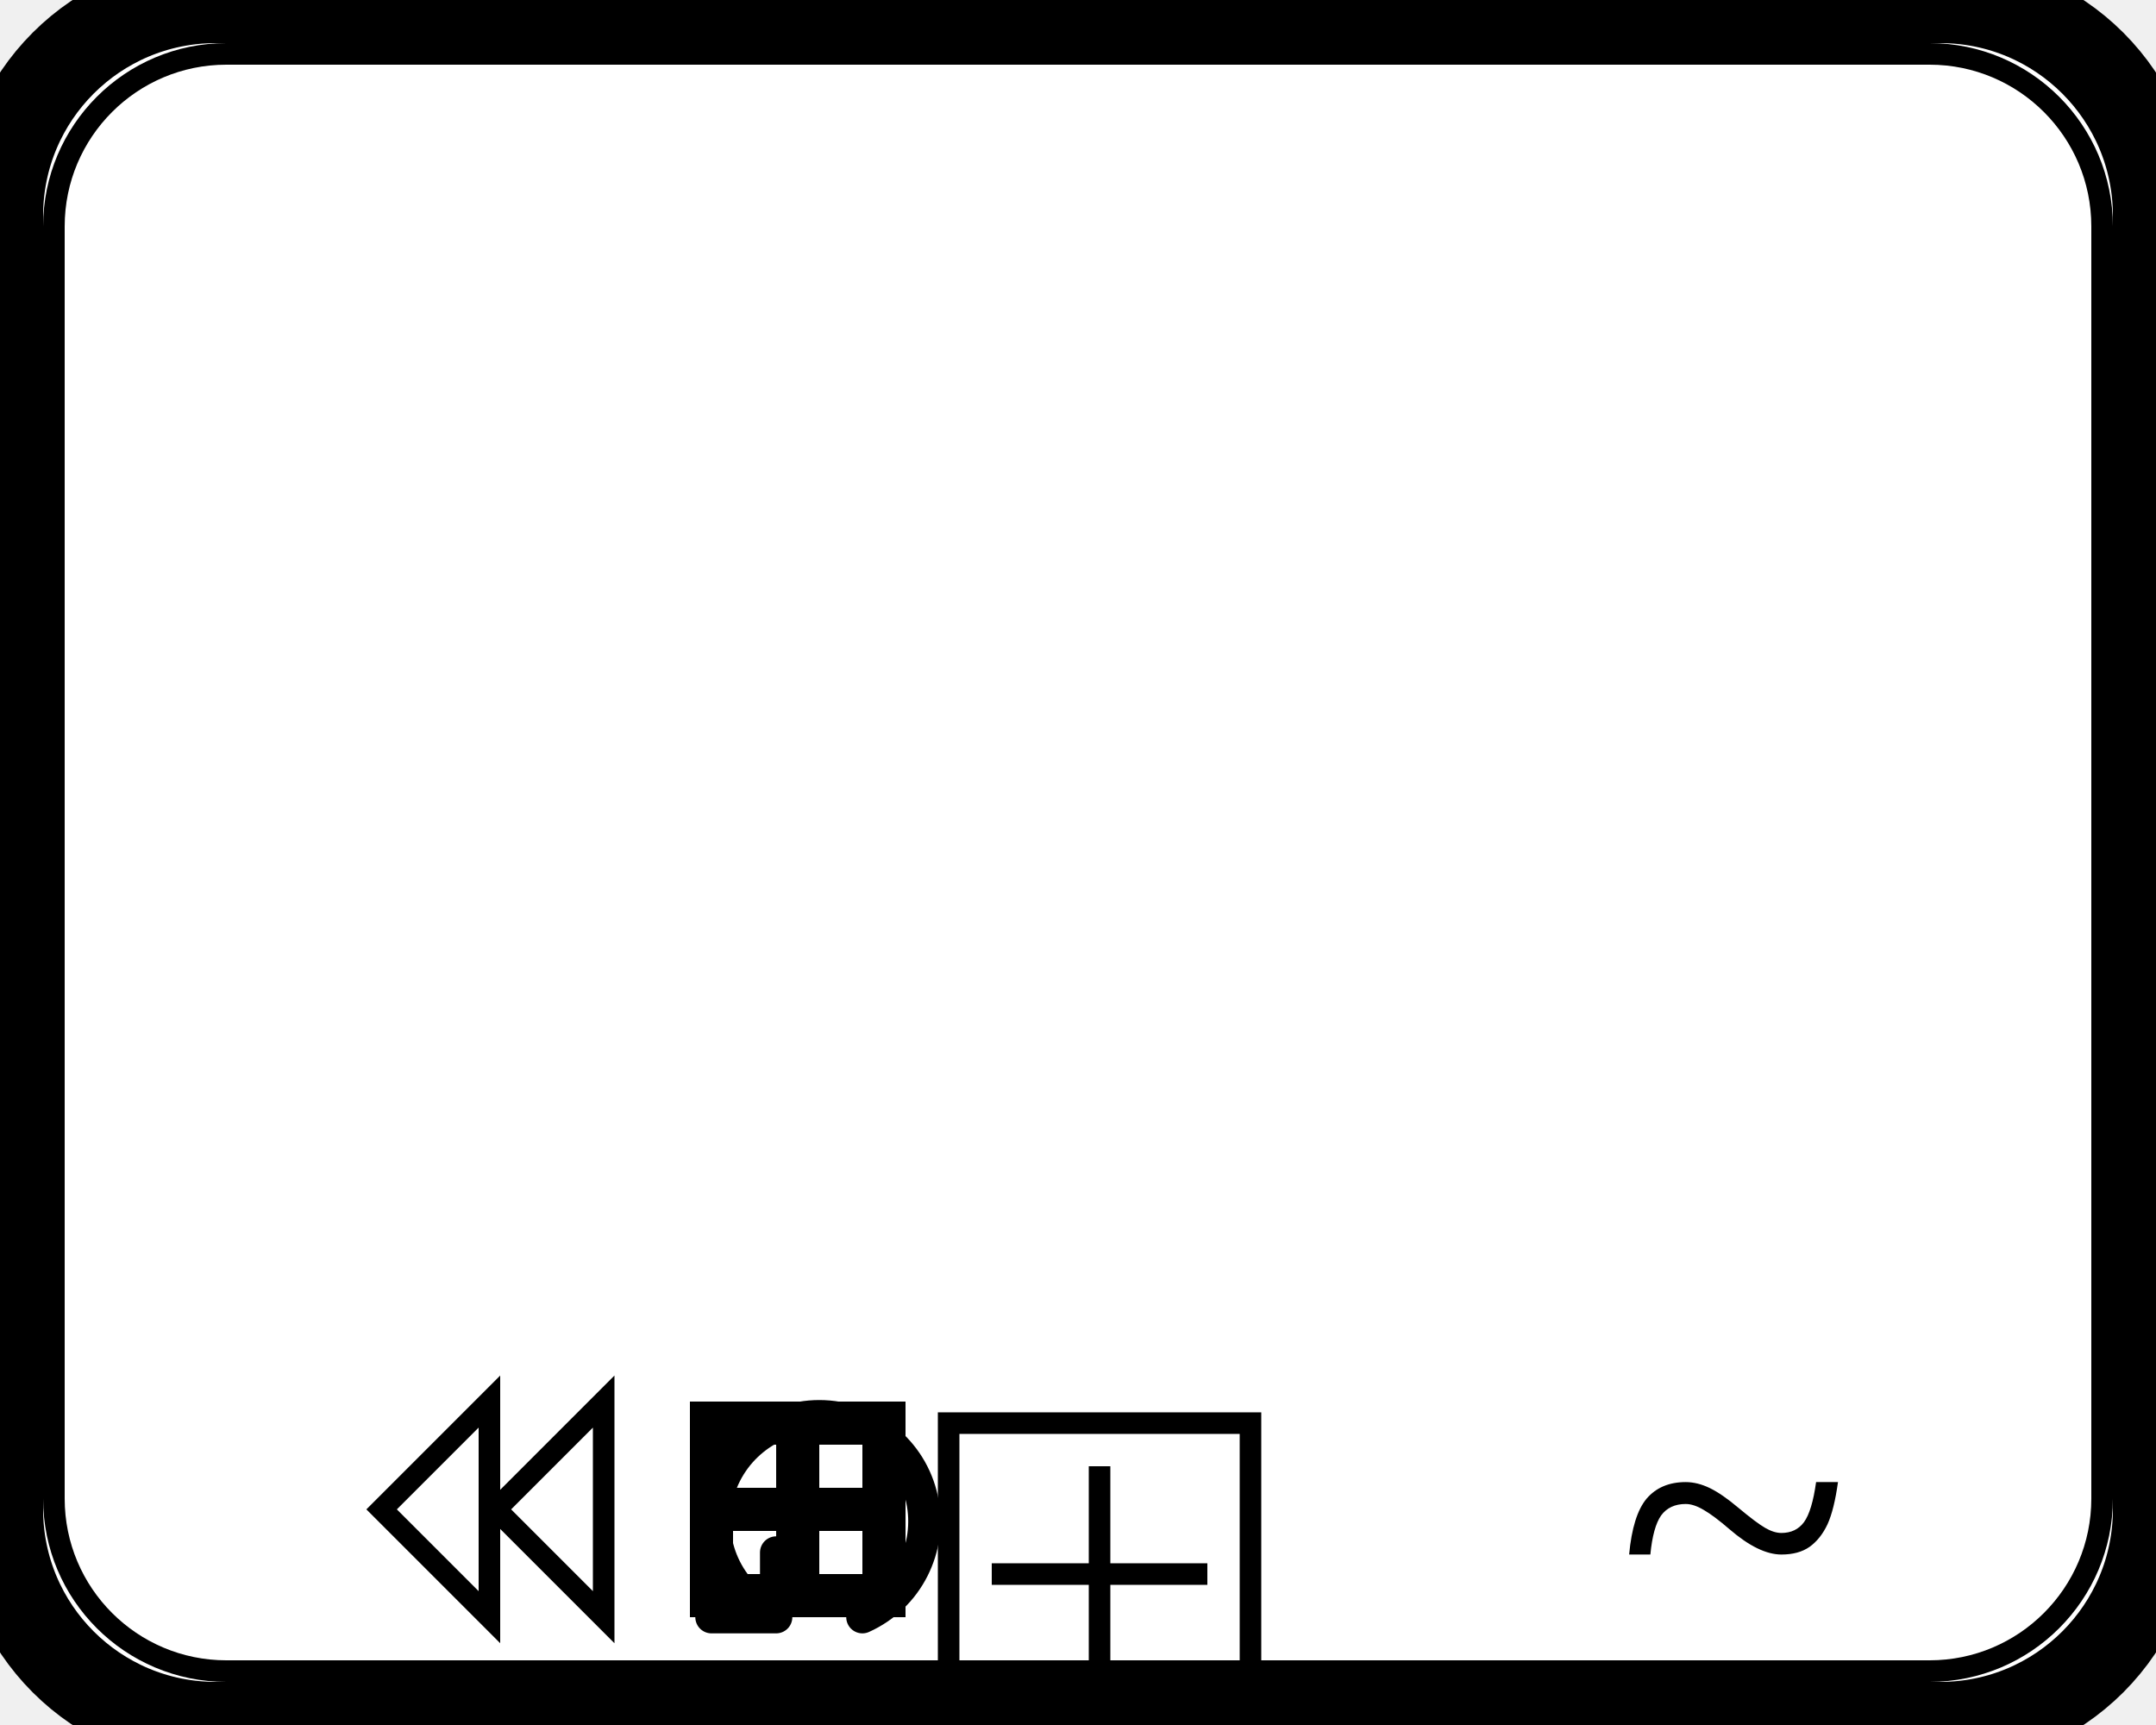
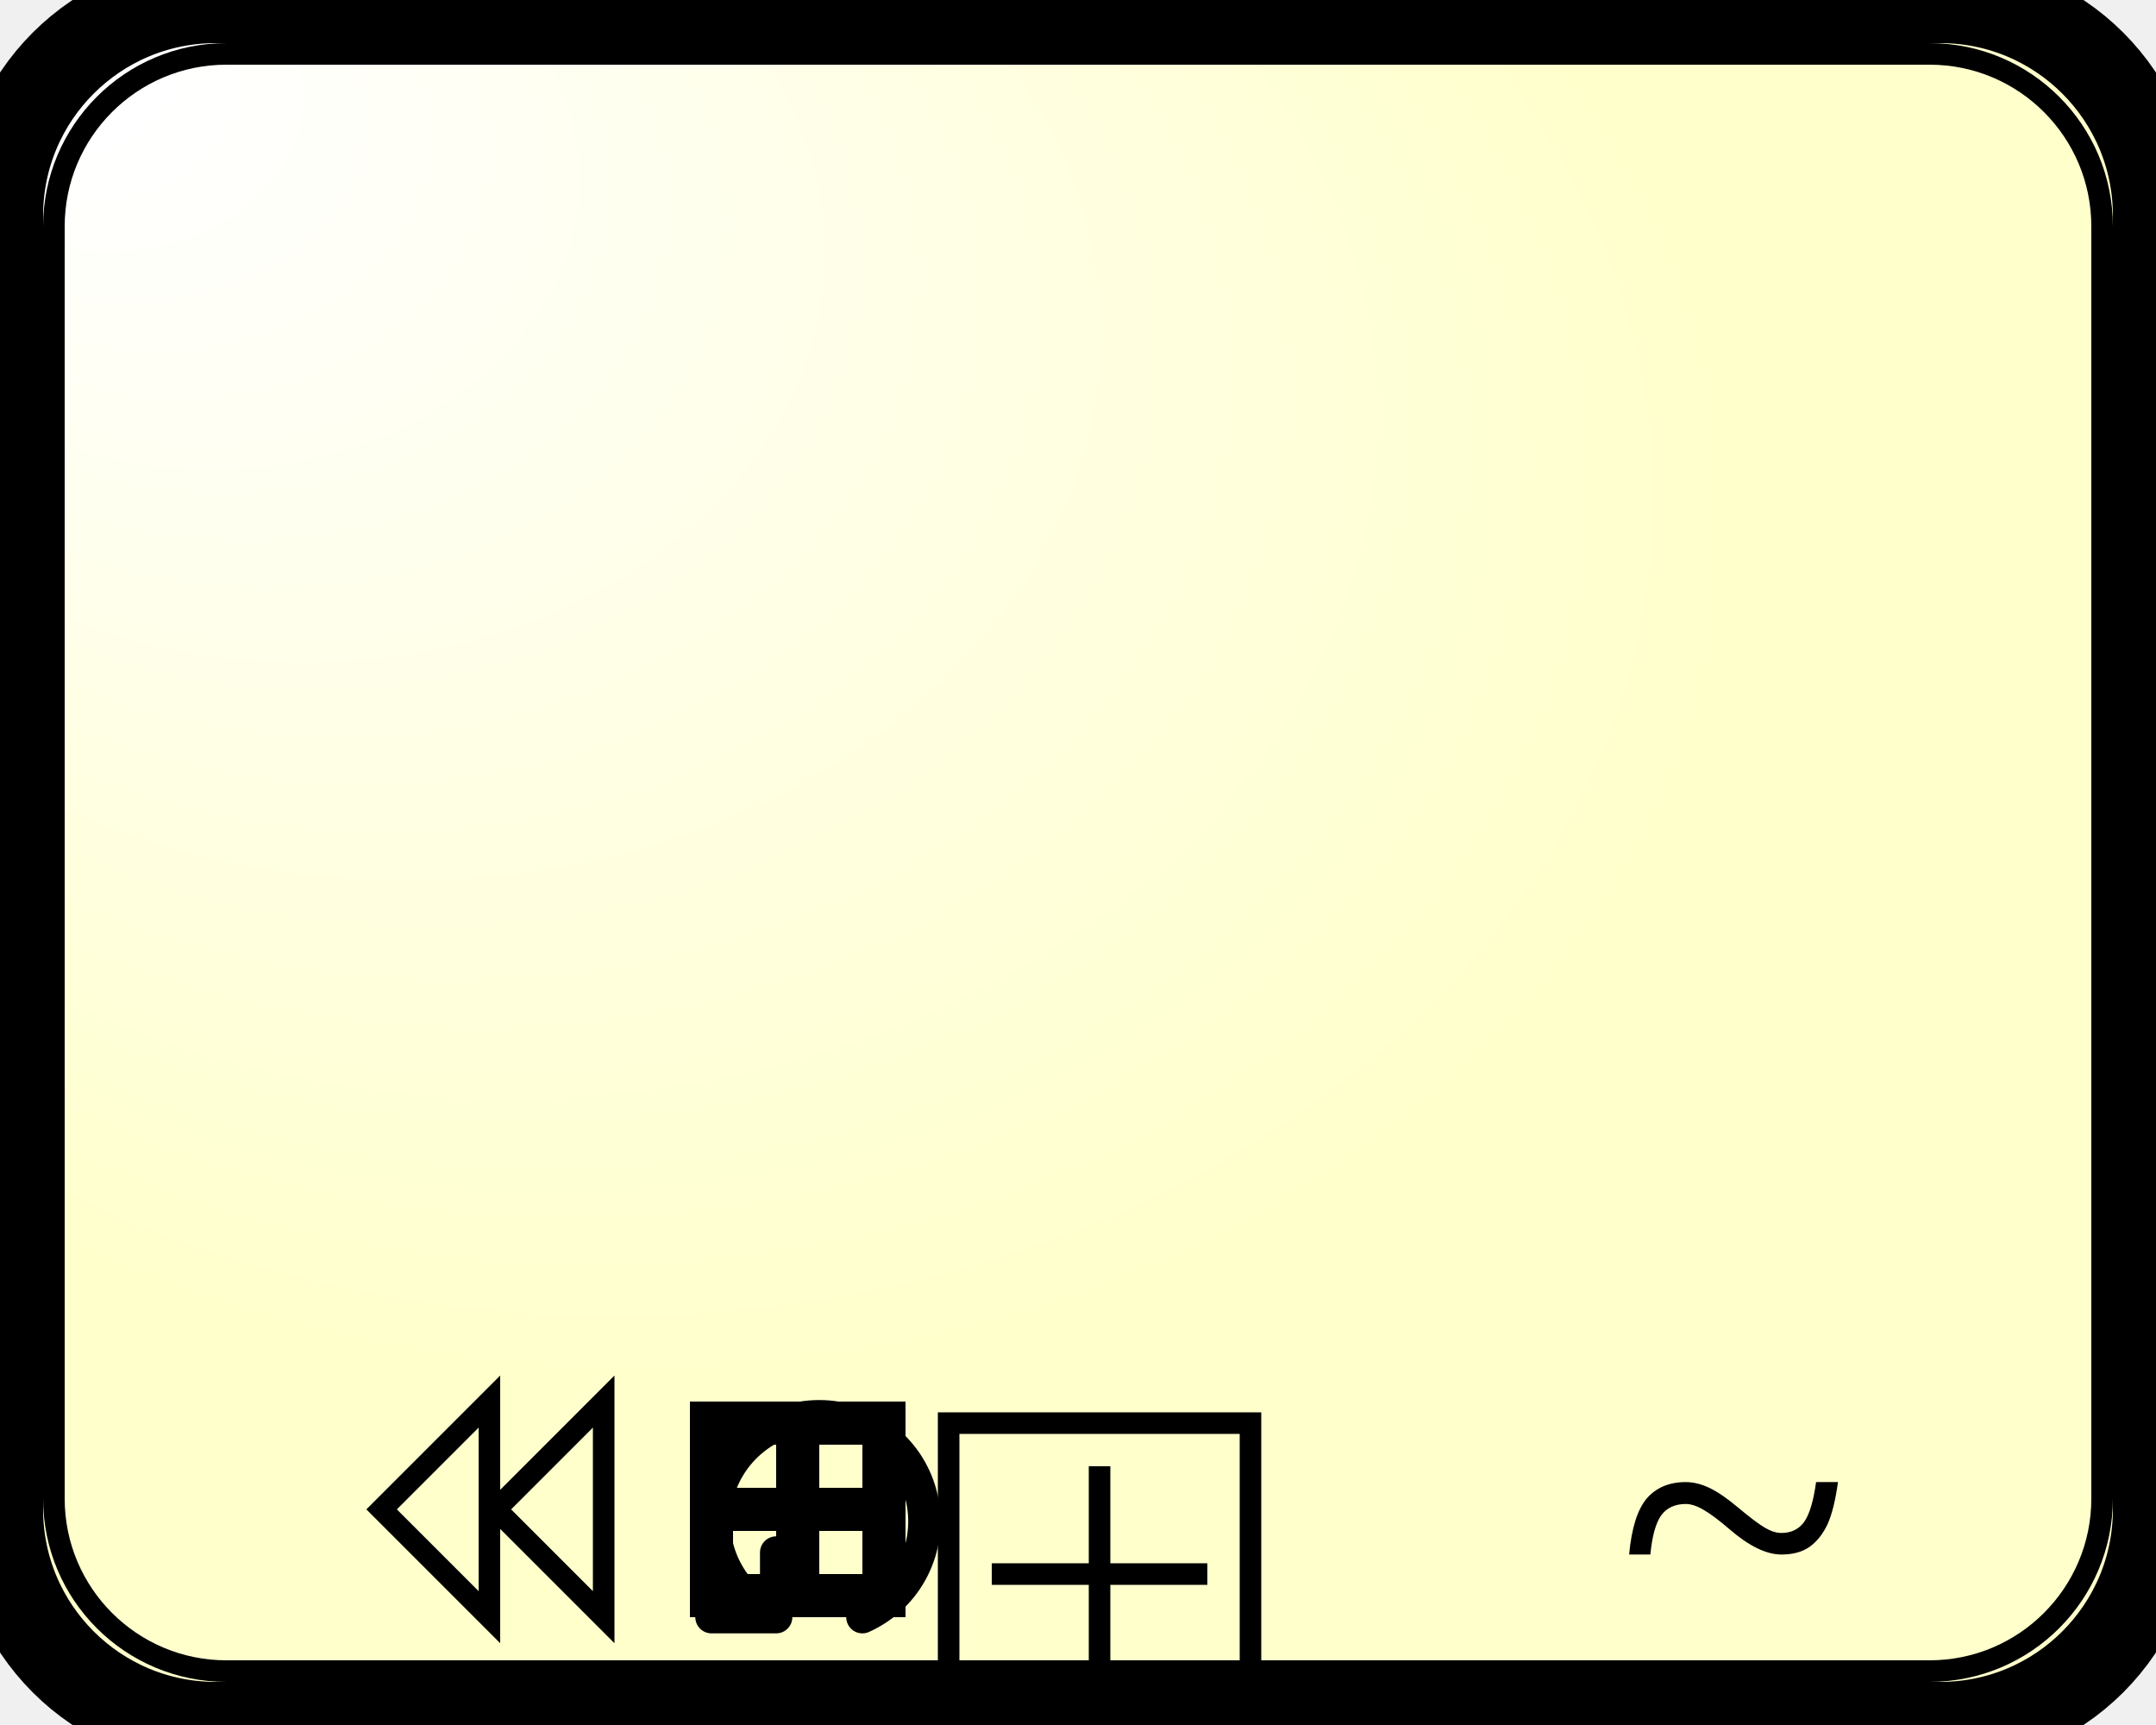
<svg xmlns="http://www.w3.org/2000/svg" xmlns:ns1="http://www.b3mn.org/oryx" width="100" height="80" version="1.0">
  <defs />
  <ns1:magnets>
    <ns1:magnet ns1:cx="1" ns1:cy="20" ns1:anchors="left" />
    <ns1:magnet ns1:cx="1" ns1:cy="40" ns1:anchors="left" />
    <ns1:magnet ns1:cx="1" ns1:cy="60" ns1:anchors="left" />
    <ns1:magnet ns1:cx="25" ns1:cy="79" ns1:anchors="bottom" />
    <ns1:magnet ns1:cx="50" ns1:cy="79" ns1:anchors="bottom" />
    <ns1:magnet ns1:cx="75" ns1:cy="79" ns1:anchors="bottom" />
    <ns1:magnet ns1:cx="99" ns1:cy="20" ns1:anchors="right" />
    <ns1:magnet ns1:cx="99" ns1:cy="40" ns1:anchors="right" />
    <ns1:magnet ns1:cx="99" ns1:cy="60" ns1:anchors="right" />
    <ns1:magnet ns1:cx="25" ns1:cy="1" ns1:anchors="top" />
    <ns1:magnet ns1:cx="50" ns1:cy="1" ns1:anchors="top" />
    <ns1:magnet ns1:cx="75" ns1:cy="1" ns1:anchors="top" />
    <ns1:magnet ns1:cx="50" ns1:cy="40" ns1:default="yes" />
  </ns1:magnets>
  <g pointer-events="fill" ns1:minimumSize="80 60">
-     <rect id="bg_frame" ns1:anchors="bottom top right left" x="0" y="0" width="100" height="80" rx="10" ry="10" stroke="black" stroke-width="1" fill="white" />
+     <defs>
+       <radialGradient id="background" cx="30%" cy="30%" r="50%" fx="0%" fy="0%">
+         <stop offset="10%" stop-color="#ffffff" stop-opacity="1" />
+         <stop offset="100%" stop-color="#ffffcc" stop-opacity="1" id="fill_el" />
+       </radialGradient>
+     </defs>
+     <rect id="bg_frame" ns1:anchors="bottom top right left" x="0" y="0" width="100" height="80" rx="10" ry="10" stroke="black" stroke-width="1" fill="url(#background) #ffffcc" />
    <rect id="callActivity" ns1:resize="vertical horizontal" ns1:anchors="bottom top right left" x="0" y="0" width="100" height="80" rx="10" ry="10" stroke="black" stroke-width="4" fill="none" />
    <rect id="border" ns1:anchors="top bottom left right" ns1:resize="vertical horizontal" x="2.5" y="2.5" width="95" height="75" rx="8" ry="8" stroke="black" stroke-width="1" fill="none" />
    <text font-size="12" id="text_name" x="50" y="40" ns1:align="middle center" ns1:fittoelem="bg_frame" stroke="black">
		</text>
    <a id="u" target="_blank">
      <g id="b" ns1:anchors="bottom">
        <rect ns1:anchors="bottom" x="44" y="66" width="14" height="14" fill="none" stroke="black" stroke-width="1" />
        <path ns1:anchors="bottom" fill="none" stroke="black" d="M51 68 v10 M 46 73 h10" stroke-width="1" />
      </g>
    </a>
    <g id="none" />
    <g id="loop">
      <path ns1:anchors="bottom" style="opacity:1;fill:none;fill-opacity:1;stroke:#000000;stroke-width:1.5;stroke-linecap:round;stroke-linejoin:round;stroke-miterlimit:2.1;stroke-dasharray:none;stroke-opacity:1" id="path2396" d="M 50.5,72 L 50.5,75 L 47.5,75 M 50.5,75 A 4.875,4.875 0 1 1 54.5,75" transform="translate(-14.5,0)" />
    </g>
    <g id="parallel">
      <path ns1:anchors="bottom" fill="none" stroke="black" d="M47 65 v10 M51 65 v10 M55 65 v10" stroke-width="2" transform="translate(-14 0)" />
    </g>
    <g id="sequential">
      <path ns1:anchors="bottom" fill="none" stroke="#000000" stroke-width="2" d="M42,66H32 M42,70H32 M42,74H32" />
    </g>
    <g id="adhoc">
      <text ns1:anchors="bottom" x="61" y="77" font-size="20" transform="translate(14,0)">~</text>
    </g>
    <g id="compensation">
      <path ns1:anchors="bottom" fill="none" stroke="black" d="M 51 70 L 56 65 L 56 75z M45.7 70 L50.7 75 L 50.7 65z" stroke-width="1" transform="translate(-28,0)" />
    </g>
  </g>
</svg>
